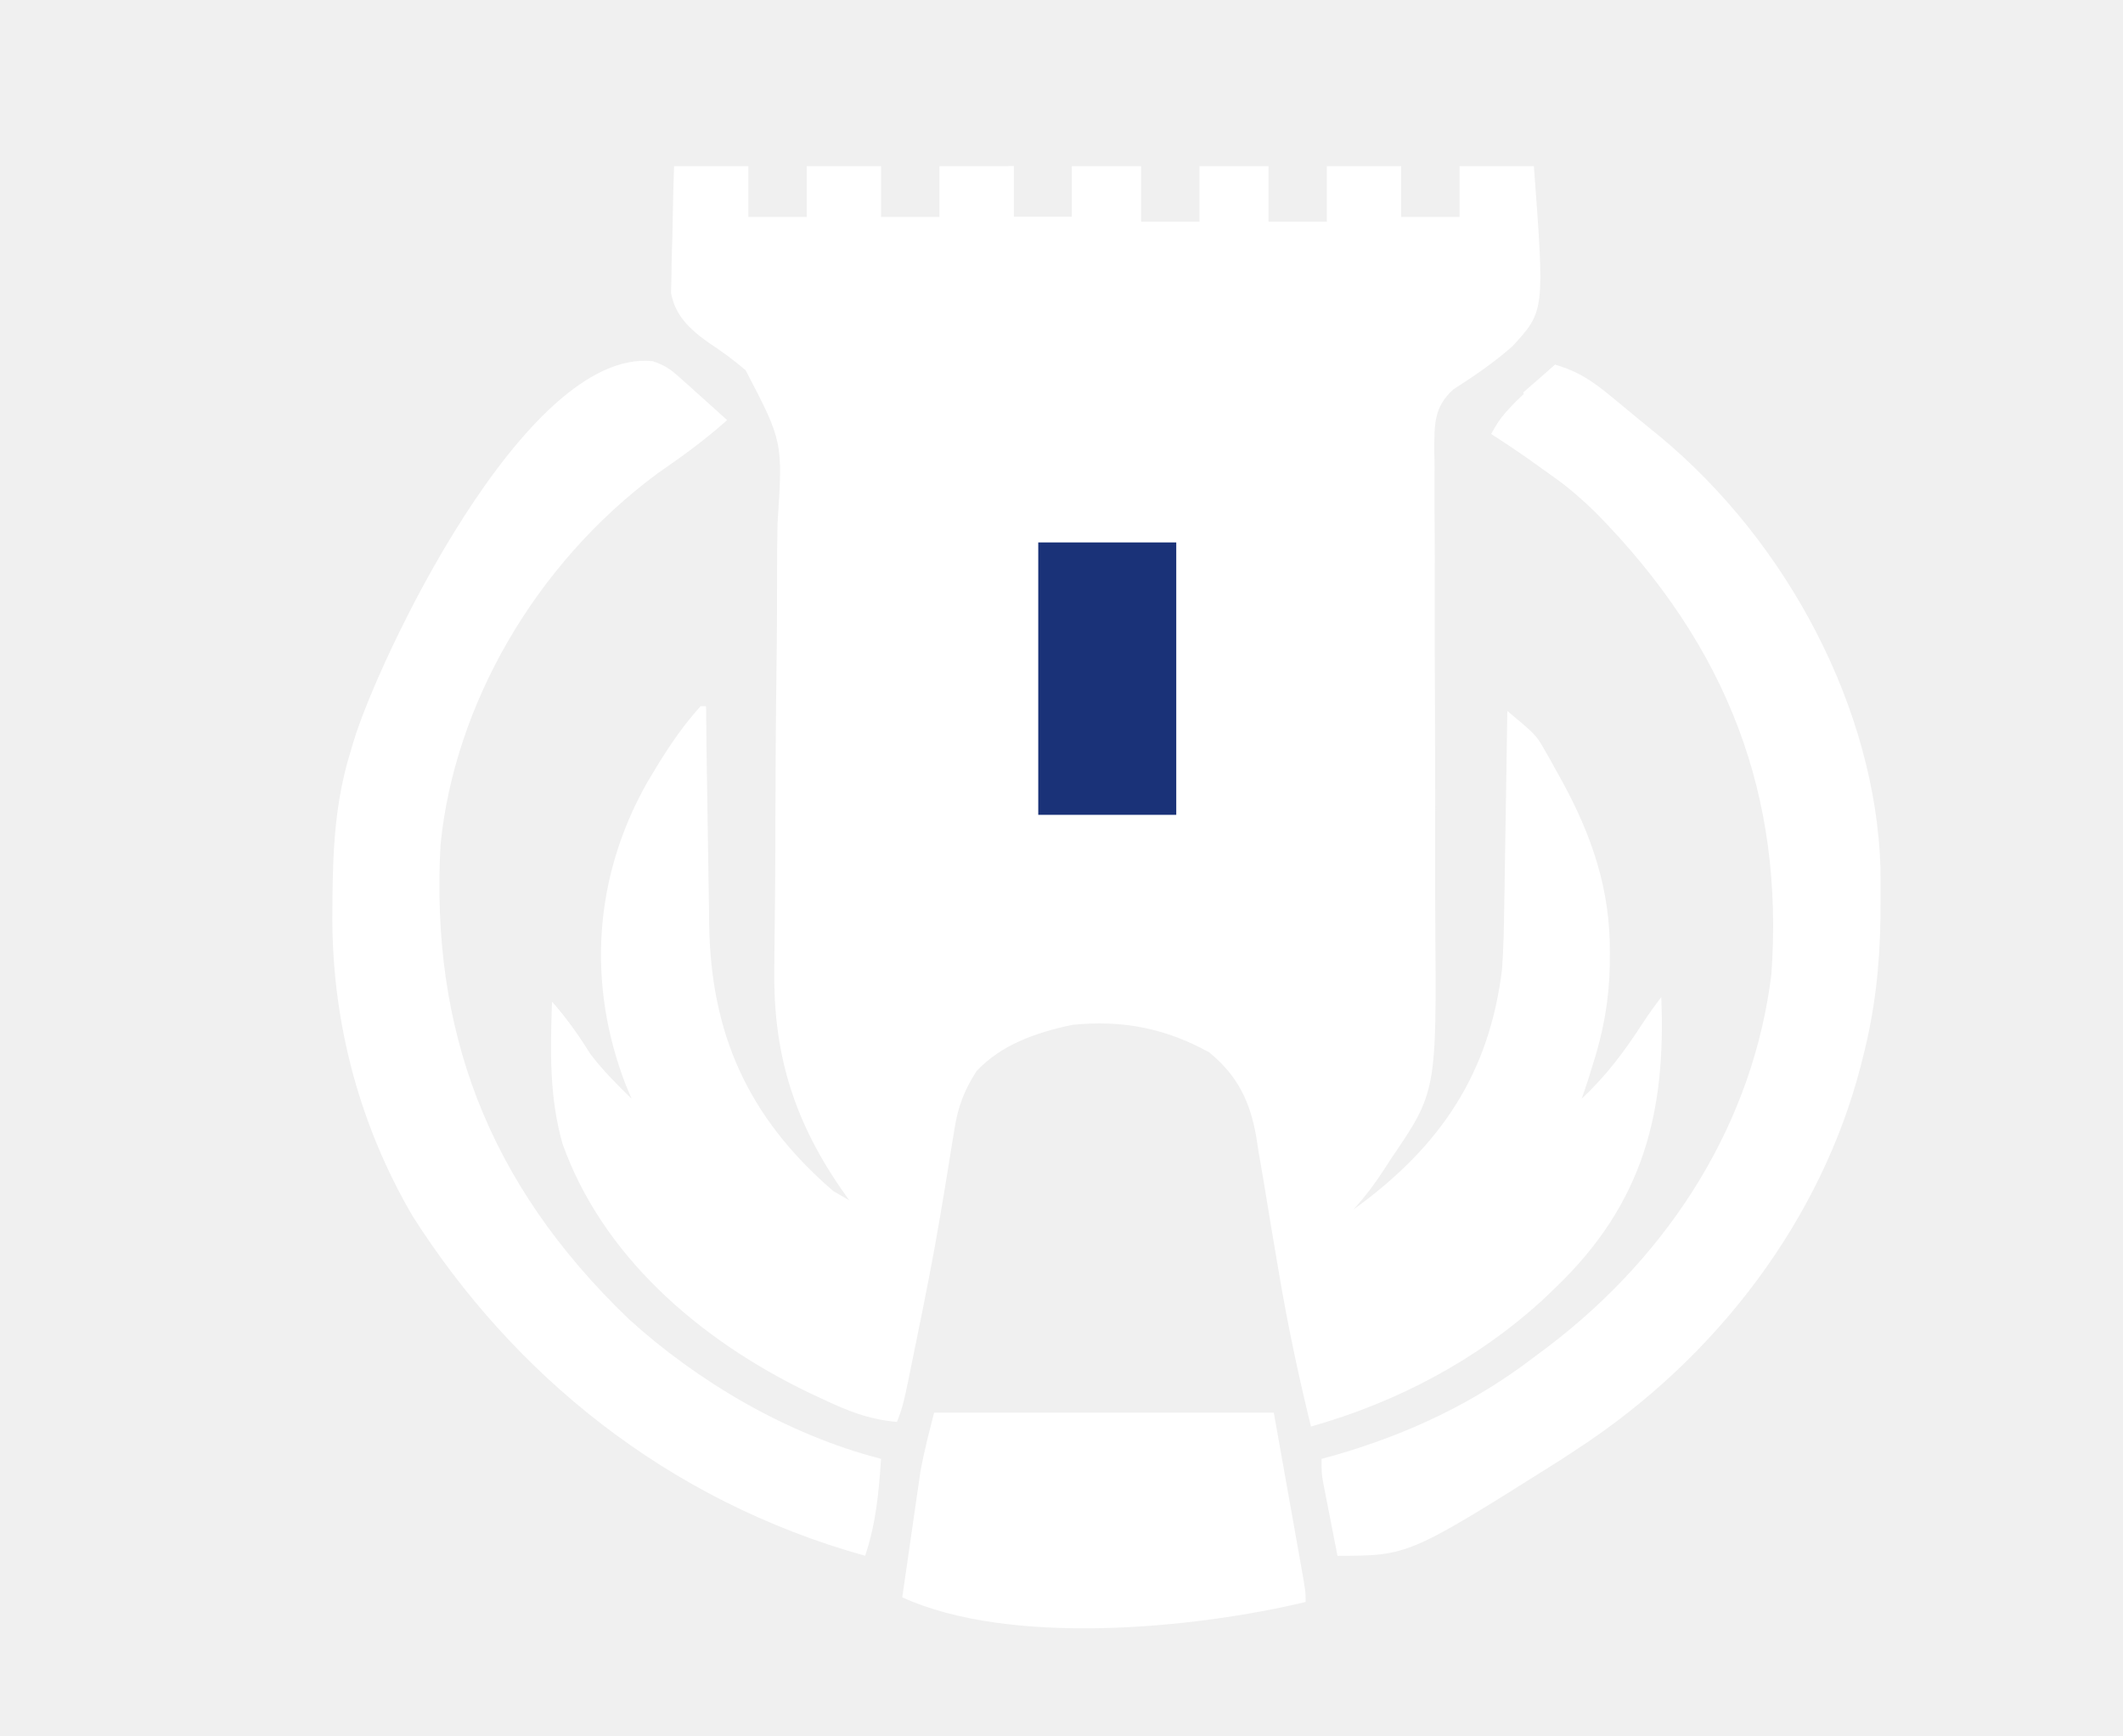
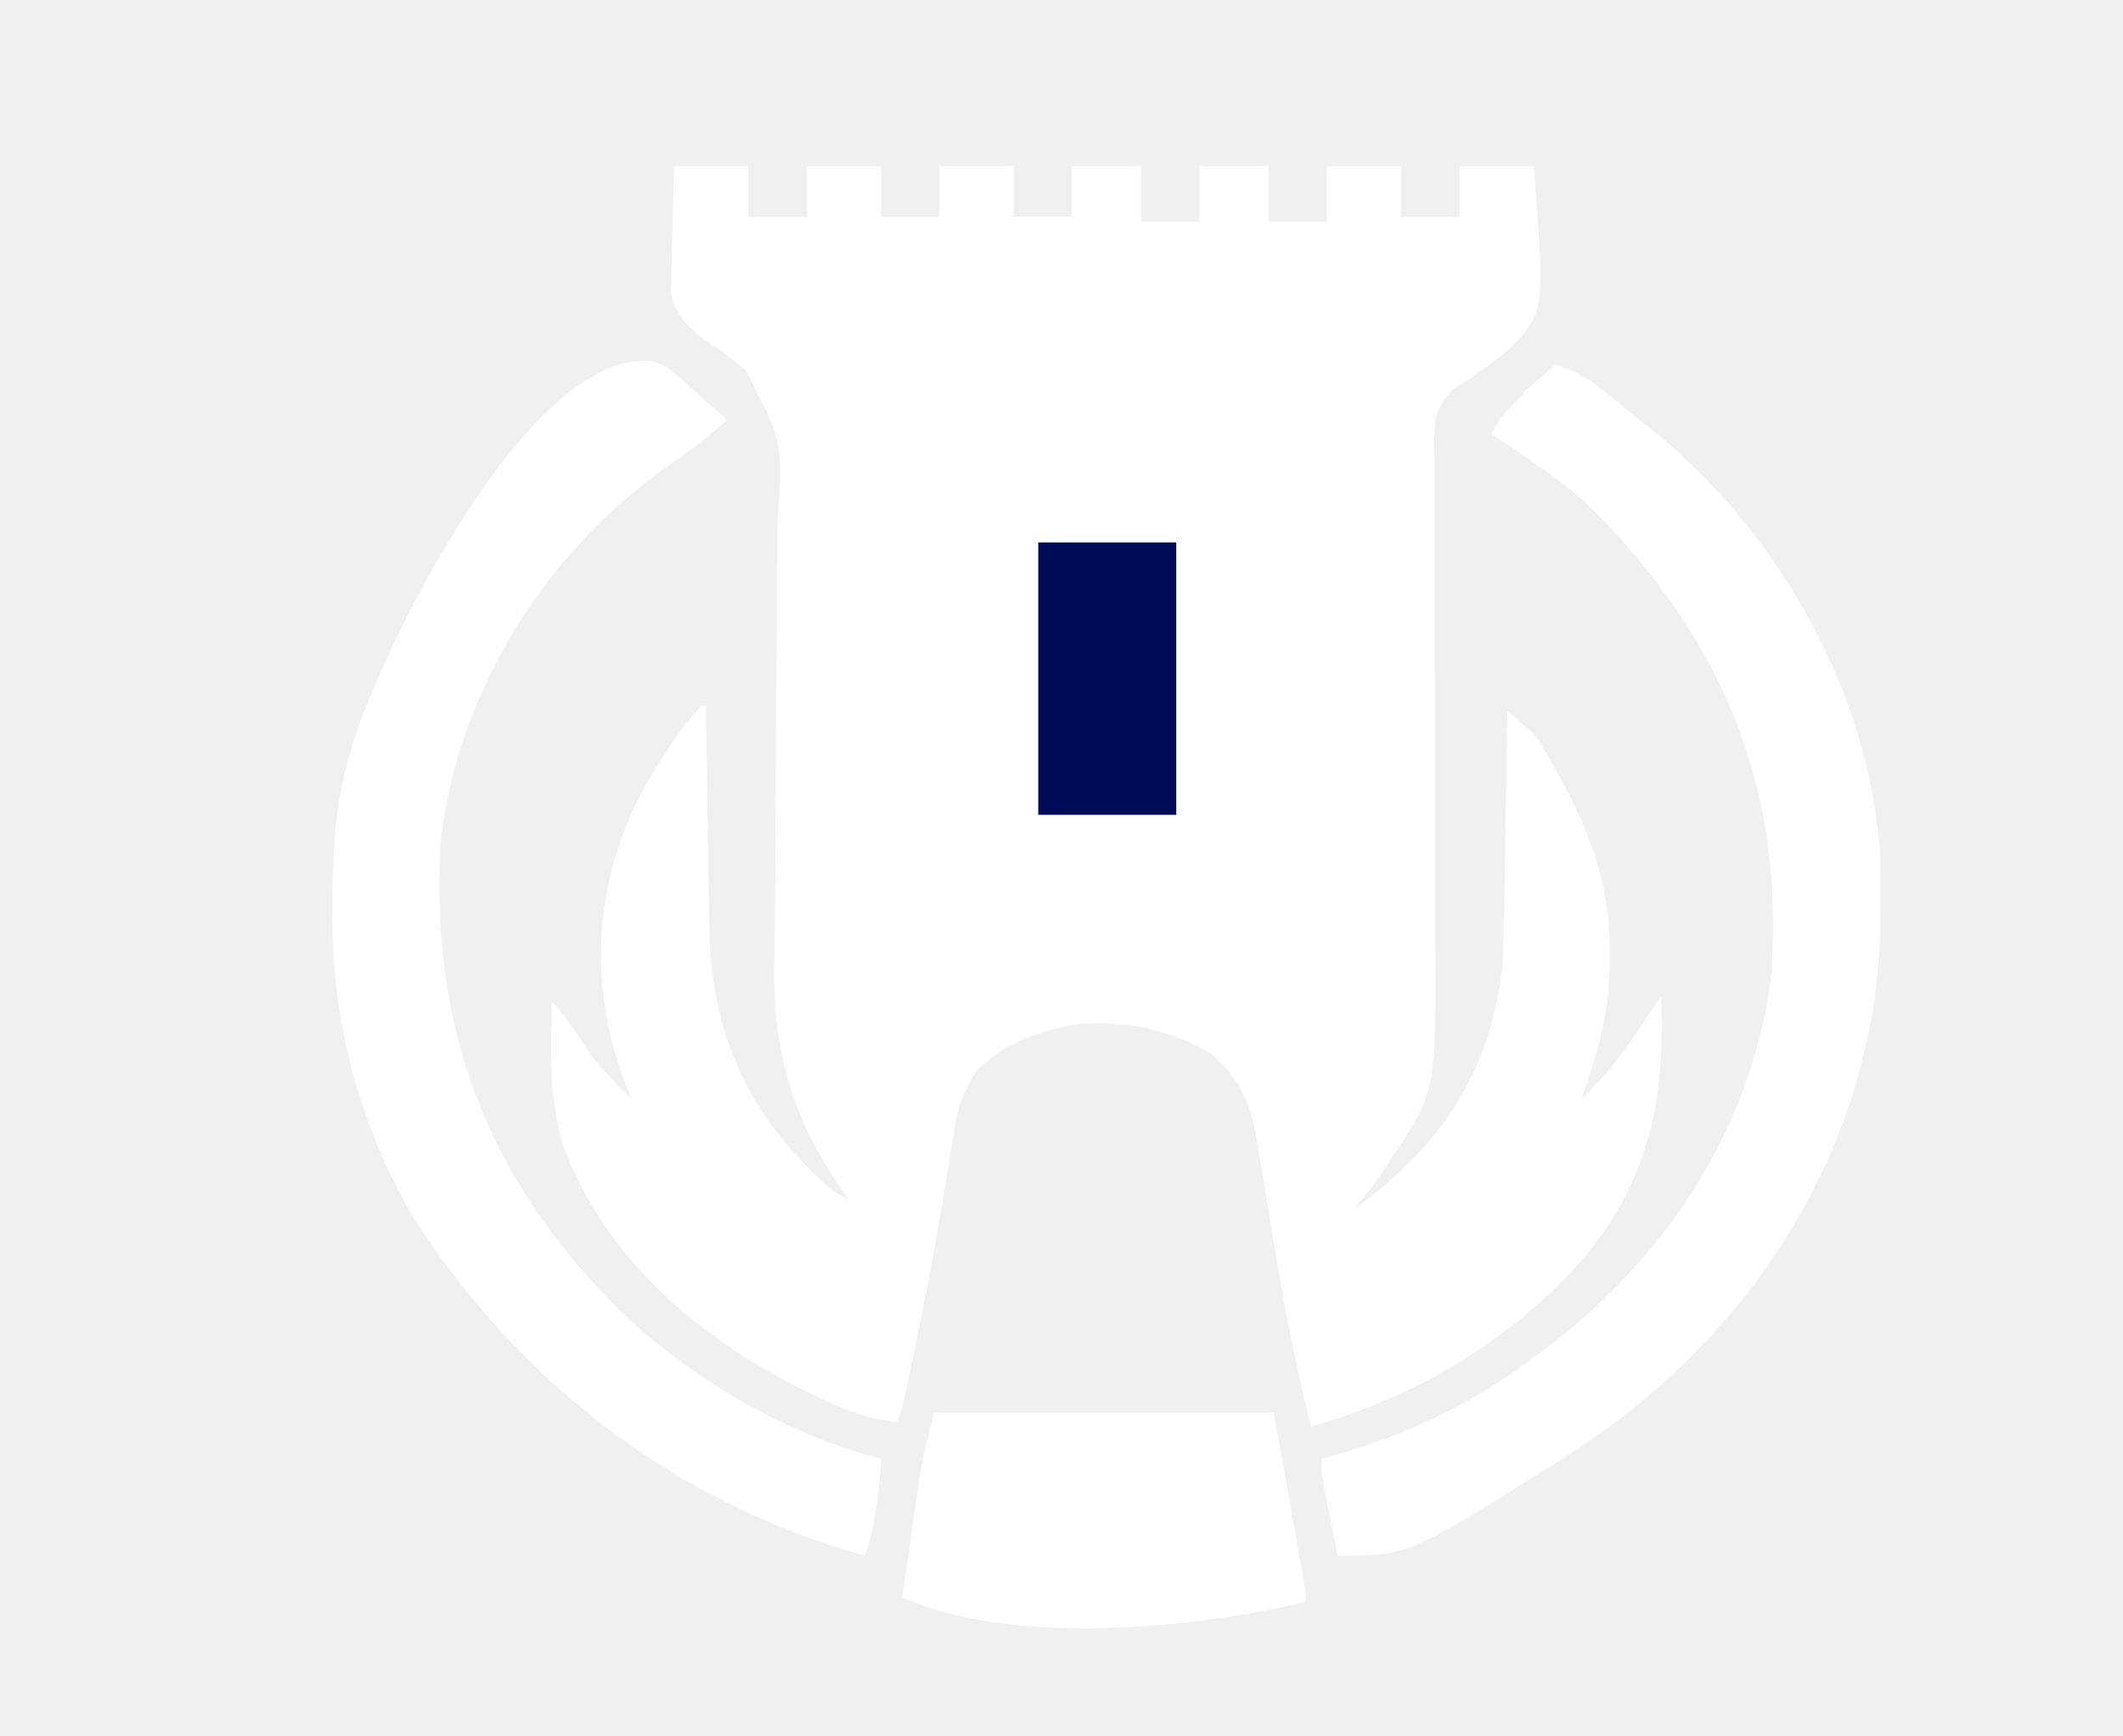
<svg xmlns="http://www.w3.org/2000/svg" width="137" height="112" viewBox="0 0 137 112" fill="none">
  <path d="M43.498 10.723C45.08 10.723 46.662 10.723 48.293 10.723C48.293 11.805 48.293 12.886 48.293 14C49.536 14 50.779 14 52.06 14C52.06 12.919 52.06 11.837 52.06 10.723C53.642 10.723 55.225 10.723 56.855 10.723C56.855 11.805 56.855 12.886 56.855 14C58.098 14 59.342 14 60.623 14C60.623 12.919 60.623 11.837 60.623 10.723C62.205 10.723 63.787 10.723 65.418 10.723C65.418 11.805 65.418 12.886 65.418 14C66.661 14 67.904 14 69.185 14C69.185 12.919 69.185 11.837 69.185 10.723C70.654 10.723 72.124 10.723 73.638 10.723C73.638 11.903 73.638 13.082 73.638 14.298C74.881 14.298 76.124 14.298 77.405 14.298C77.405 13.118 77.405 11.939 77.405 10.723C78.874 10.723 80.344 10.723 81.858 10.723C81.858 11.903 81.858 13.082 81.858 14.298C83.101 14.298 84.344 14.298 85.625 14.298C85.625 13.118 85.625 11.939 85.625 10.723C87.207 10.723 88.79 10.723 90.42 10.723C90.42 11.805 90.42 12.886 90.42 14C91.663 14 92.907 14 94.188 14C94.188 12.919 94.188 11.837 94.188 10.723C95.77 10.723 97.352 10.723 98.983 10.723C99.679 20.071 99.679 20.071 97.613 22.33C96.433 23.378 95.147 24.249 93.792 25.121C92.498 26.273 92.572 27.462 92.555 29.01C92.562 29.383 92.568 29.756 92.575 30.141C92.574 30.541 92.573 30.942 92.57 31.342C92.567 32.203 92.57 33.063 92.579 33.924C92.592 35.289 92.59 36.654 92.586 38.02C92.58 40.677 92.59 43.333 92.601 45.99C92.614 49.361 92.619 52.731 92.613 56.102C92.611 57.235 92.612 58.367 92.621 59.5C92.704 70.462 92.704 70.462 89.714 74.84C89.598 75.022 89.482 75.204 89.362 75.391C88.757 76.326 88.105 77.203 87.338 78.043C93.113 73.878 96.12 69.116 96.928 62.553C97.023 61.201 97.054 59.852 97.069 58.497C97.079 57.95 97.079 57.95 97.09 57.393C97.11 56.246 97.126 55.099 97.142 53.952C97.155 53.167 97.168 52.383 97.182 51.598C97.214 49.69 97.244 47.781 97.27 45.872C99.127 47.423 99.127 47.423 99.701 48.434C99.868 48.725 99.868 48.725 100.038 49.021C100.149 49.223 100.26 49.425 100.374 49.633C100.492 49.844 100.61 50.055 100.731 50.272C102.734 53.908 103.913 57.384 103.885 61.436C103.884 61.707 103.883 61.978 103.882 62.258C103.842 64.537 103.462 66.609 102.75 68.808C102.677 69.045 102.604 69.282 102.529 69.525C102.384 69.984 102.227 70.439 102.065 70.894C103.675 69.391 104.84 67.818 105.999 66.03C106.374 65.454 106.78 64.892 107.203 64.34C107.504 71.628 106.142 77.575 100.353 83.106C100.071 83.376 99.789 83.645 99.499 83.922C95.388 87.669 90.266 90.446 84.598 92.043C83.801 88.796 83.109 85.549 82.555 82.264C82.499 81.938 82.444 81.611 82.386 81.275C82.158 79.929 81.93 78.584 81.712 77.237C81.549 76.237 81.378 75.239 81.206 74.24C81.159 73.939 81.112 73.637 81.064 73.327C80.678 71.139 79.916 69.449 78.042 67.908C75.282 66.37 72.464 65.787 69.185 66.128C66.805 66.63 64.602 67.424 63.02 69.106C62.207 70.365 61.815 71.436 61.59 72.862C61.526 73.249 61.463 73.635 61.398 74.033C61.365 74.237 61.334 74.442 61.3 74.652C61.129 75.745 60.944 76.837 60.76 77.928C60.722 78.155 60.684 78.382 60.645 78.616C60.208 81.201 59.692 83.773 59.167 86.346C59.122 86.567 59.078 86.788 59.031 87.016C58.288 90.688 58.288 90.688 57.883 91.745C56.029 91.583 54.656 91.014 53.045 90.255C52.788 90.135 52.531 90.014 52.267 89.89C44.933 86.372 38.85 80.899 36.317 73.846C35.428 70.791 35.522 67.768 35.62 64.638C36.572 65.701 37.325 66.825 38.089 67.995C38.879 69.042 39.802 69.96 40.758 70.894C40.634 70.6 40.51 70.306 40.383 70.004C37.882 63.533 38.295 56.637 41.742 50.527C42.755 48.812 43.819 47.082 45.21 45.575C45.323 45.575 45.436 45.575 45.553 45.575C45.557 45.886 45.557 45.886 45.561 46.204C45.588 48.18 45.618 50.156 45.651 52.132C45.668 53.147 45.684 54.162 45.697 55.178C45.712 56.35 45.733 57.522 45.753 58.694C45.757 59.052 45.761 59.41 45.765 59.778C45.899 66.58 48.154 72.012 53.773 76.851C54.112 77.048 54.451 77.244 54.8 77.447C54.618 77.187 54.436 76.928 54.249 76.66C51.103 72.084 49.874 67.737 49.967 62.401C49.972 61.804 49.978 61.207 49.983 60.61C49.99 59.975 49.997 59.339 50.005 58.704C50.021 57.373 50.028 56.041 50.032 54.71C50.032 54.484 50.033 54.258 50.034 54.025C50.035 53.564 50.037 53.102 50.038 52.641C50.048 49.546 50.063 46.452 50.107 43.358C50.137 41.263 50.15 39.168 50.146 37.073C50.144 35.967 50.15 34.863 50.176 33.758C50.52 28.497 50.52 28.497 48.119 23.892C47.375 23.25 46.595 22.681 45.76 22.131C44.483 21.233 43.57 20.346 43.303 18.907C43.312 18.529 43.321 18.152 43.33 17.763C43.333 17.561 43.335 17.358 43.338 17.149C43.347 16.509 43.369 15.869 43.391 15.229C43.399 14.792 43.407 14.355 43.414 13.918C43.431 12.853 43.465 11.789 43.498 10.723Z" fill="white" />
  <path d="M100.352 23.532C101.872 23.956 102.879 24.675 104.013 25.617C104.192 25.764 104.371 25.91 104.556 26.062C104.923 26.364 105.289 26.667 105.654 26.971C106.122 27.36 106.596 27.743 107.071 28.126C115.472 35.081 121.028 45.865 121.348 55.955C121.355 56.671 121.356 57.387 121.352 58.104C121.351 58.482 121.349 58.86 121.348 59.25C121.306 62.31 120.986 65.228 120.217 68.213C120.168 68.41 120.118 68.606 120.067 68.809C117.546 78.549 110.924 87.549 101.722 93.532C101.394 93.748 101.065 93.964 100.726 94.187C90.891 100.383 90.891 100.383 86.31 100.383C86.138 99.508 85.967 98.633 85.796 97.758C85.723 97.386 85.723 97.386 85.648 97.006C85.601 96.767 85.555 96.528 85.507 96.281C85.464 96.061 85.421 95.841 85.377 95.615C85.282 95.021 85.282 95.021 85.282 94.128C85.706 94.013 85.706 94.013 86.139 93.896C90.925 92.516 95.19 90.485 98.983 87.574C99.266 87.363 99.55 87.152 99.843 86.934C107.982 80.756 113.165 72.234 114.311 62.849C115.121 51.423 111.562 41.781 102.956 33.056C101.342 31.472 99.565 30.159 97.612 28.894C97.351 28.723 97.09 28.552 96.82 28.376C96.63 28.252 96.439 28.128 96.243 28C96.781 26.903 97.566 26.137 98.49 25.263C98.766 25.001 99.042 24.739 99.326 24.468C100.01 23.83 100.01 23.83 100.352 23.532Z" fill="white" />
  <path d="M42.113 23.304C42.891 23.557 43.271 23.827 43.845 24.343C44.026 24.503 44.207 24.663 44.394 24.829C44.578 24.997 44.763 25.165 44.953 25.338C45.143 25.507 45.333 25.676 45.529 25.85C45.995 26.267 46.459 26.686 46.922 27.106C45.516 28.365 44.02 29.451 42.441 30.539C34.513 36.398 29.319 45.51 28.427 54.511C27.786 66.337 31.363 76.278 40.594 85.126C44.958 89.088 50.762 92.565 56.855 94.128C56.712 96.279 56.528 98.311 55.828 100.383C42.971 96.799 33.108 88.635 26.639 78.487C23.049 72.353 21.361 65.555 21.449 58.699C21.451 58.478 21.452 58.256 21.454 58.028C21.481 54.786 21.633 51.699 22.605 48.553C22.673 48.323 22.741 48.092 22.811 47.855C24.355 42.692 33.862 22.447 42.113 23.304Z" fill="white" />
  <path d="M60.28 91.149C67.514 91.149 74.747 91.149 82.2 91.149C82.539 93.053 82.878 94.958 83.228 96.92C83.335 97.521 83.442 98.122 83.553 98.742C83.637 99.217 83.721 99.692 83.806 100.167C83.85 100.414 83.894 100.662 83.94 100.917C84.255 102.698 84.255 102.698 84.255 103.362C76.987 105.101 65.155 106.226 58.225 103.064C58.406 101.798 58.588 100.532 58.773 99.266C58.835 98.836 58.897 98.407 58.958 97.977C59.047 97.355 59.138 96.733 59.228 96.112C59.282 95.739 59.336 95.366 59.392 94.982C59.619 93.694 59.955 92.421 60.28 91.149Z" fill="white" />
-   <path d="M67 35C69.939 35 72.877 35 75.905 35C75.905 40.8 75.905 46.599 75.905 52.575C72.966 52.575 70.028 52.575 67 52.575C67 46.775 67 40.975 67 35Z" fill="#1A3278" />
+   <path d="M67 35C69.939 35 72.877 35 75.905 35C75.905 40.8 75.905 46.599 75.905 52.575C72.966 52.575 70.028 52.575 67 52.575C67 46.775 67 40.975 67 35Z" fill="#000B58" />
  <path d="M45.21 45.575C45.323 45.575 45.436 45.575 45.553 45.575C45.553 51.669 45.553 57.763 45.553 64.043C45.44 64.043 45.327 64.043 45.21 64.043C44.92 62.045 44.799 60.081 44.759 58.069C44.752 57.764 44.745 57.459 44.738 57.145C44.715 56.18 44.695 55.215 44.675 54.25C44.66 53.595 44.645 52.941 44.63 52.286C44.499 46.502 44.499 46.502 45.21 45.575Z" fill="white" />
  <path d="M65.075 10.723C65.188 10.723 65.301 10.723 65.418 10.723C65.418 11.805 65.418 12.886 65.418 14C66.661 14 67.904 14 69.185 14C69.185 12.919 69.185 11.837 69.185 10.723C69.411 10.822 69.637 10.92 69.87 11.021C69.879 11.561 69.886 12.101 69.891 12.641C69.895 12.942 69.899 13.242 69.903 13.552C69.87 14.298 69.87 14.298 69.528 14.596C68.043 14.639 66.561 14.608 65.075 14.596C65.075 13.318 65.075 12.04 65.075 10.723Z" fill="white" />
  <path d="M97.612 26.213C97.848 26.955 97.955 27.517 97.955 28.298C98.794 29.004 98.794 29.004 99.839 29.694C100.188 29.935 100.538 30.176 100.898 30.424C101.17 30.607 101.442 30.79 101.722 30.979C101.609 31.175 101.496 31.372 101.38 31.575C101.124 31.391 100.868 31.208 100.604 31.02C100.267 30.779 99.929 30.538 99.582 30.29C99.248 30.051 98.914 29.813 98.57 29.567C97.805 29.029 97.035 28.507 96.242 28C96.637 27.265 96.944 26.794 97.612 26.213Z" fill="white" />
  <path d="M92.818 98.298C92.055 98.591 91.291 98.883 90.527 99.173C90.206 99.297 90.206 99.297 89.877 99.424C88.696 99.87 87.586 100.215 86.31 100.383C86.31 99.695 86.31 99.007 86.31 98.298C86.536 98.691 86.762 99.084 86.995 99.489C87.538 99.354 88.08 99.217 88.622 99.08C88.924 99.004 89.226 98.928 89.537 98.849C90.416 98.622 90.416 98.622 91.153 98.249C91.79 98 91.79 98 92.818 98.298Z" fill="white" />
  <path d="M35.62 64.638C36.557 65.725 37.302 66.715 38.018 67.915C37.905 68.112 37.792 68.308 37.675 68.511C37.223 67.921 36.771 67.331 36.305 66.723C36.192 67.608 36.079 68.493 35.963 69.404C35.85 69.404 35.737 69.404 35.62 69.404C35.62 67.832 35.62 66.259 35.62 64.638Z" fill="white" />
  <path d="M100.353 23.532C100.579 23.63 100.805 23.729 101.038 23.83C100.246 24.616 99.455 25.402 98.64 26.213C98.527 25.918 98.414 25.623 98.298 25.319C98.976 24.729 99.654 24.14 100.353 23.532Z" fill="white" />
</svg>
